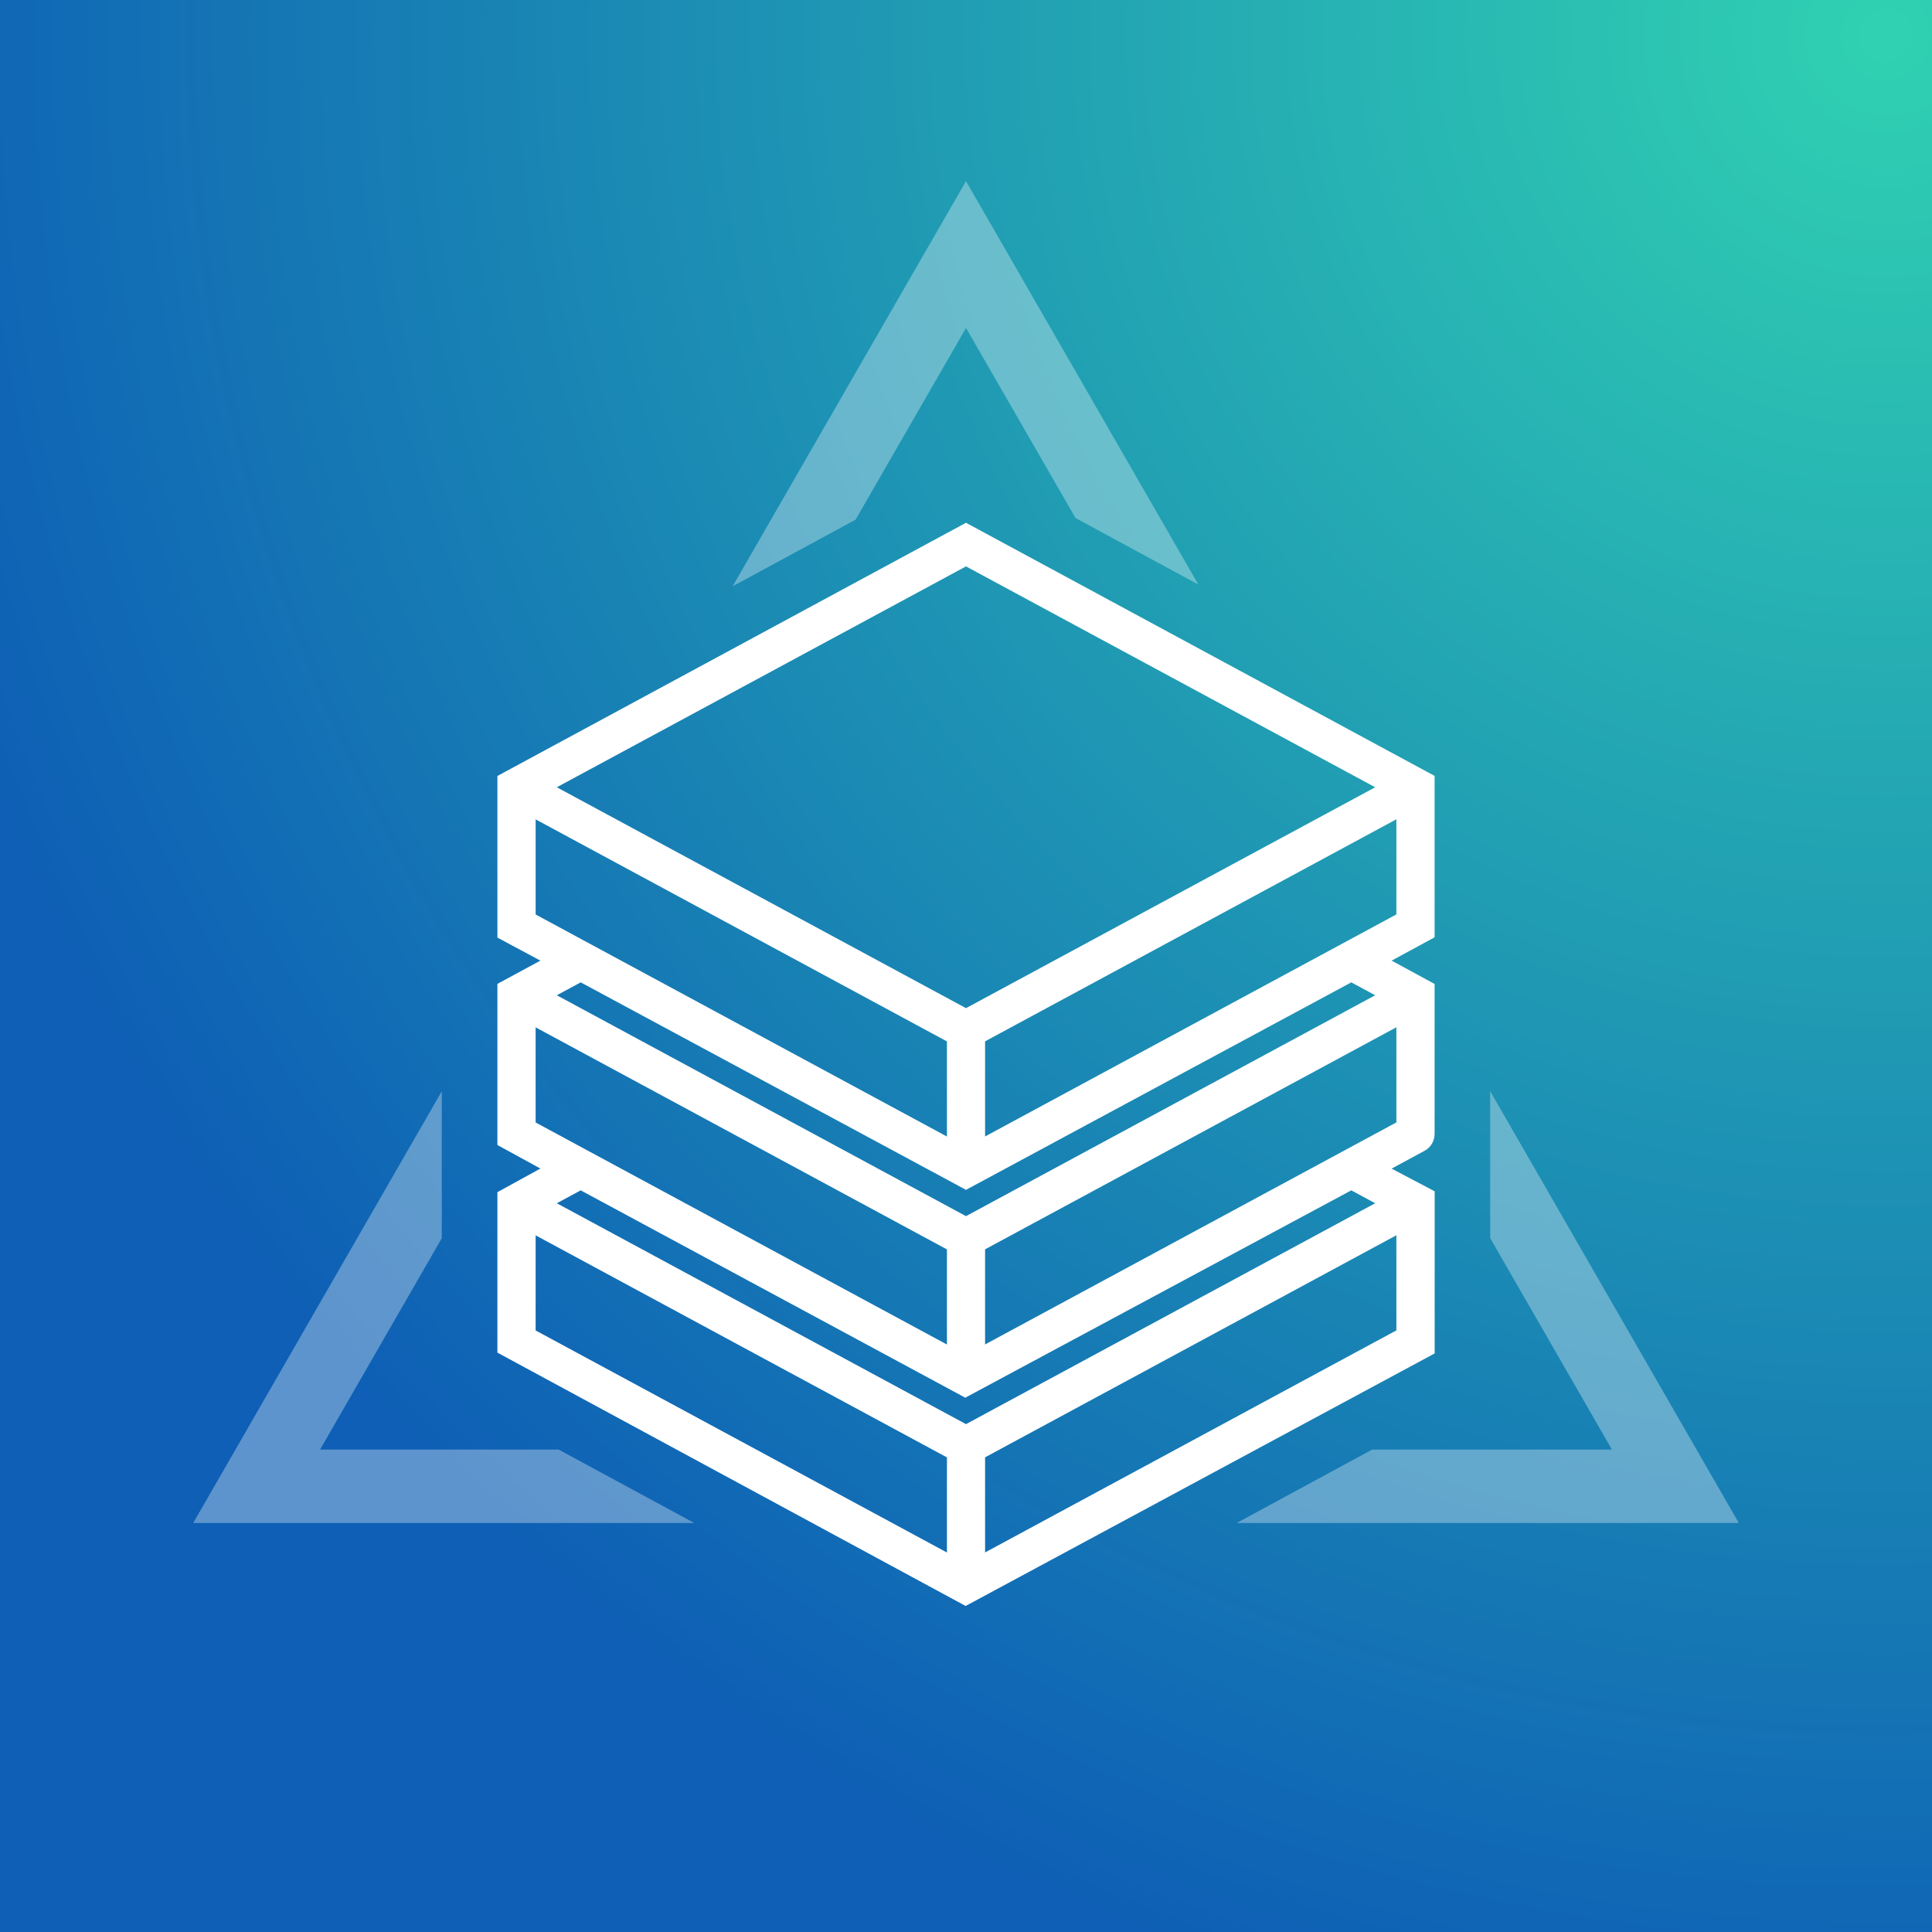
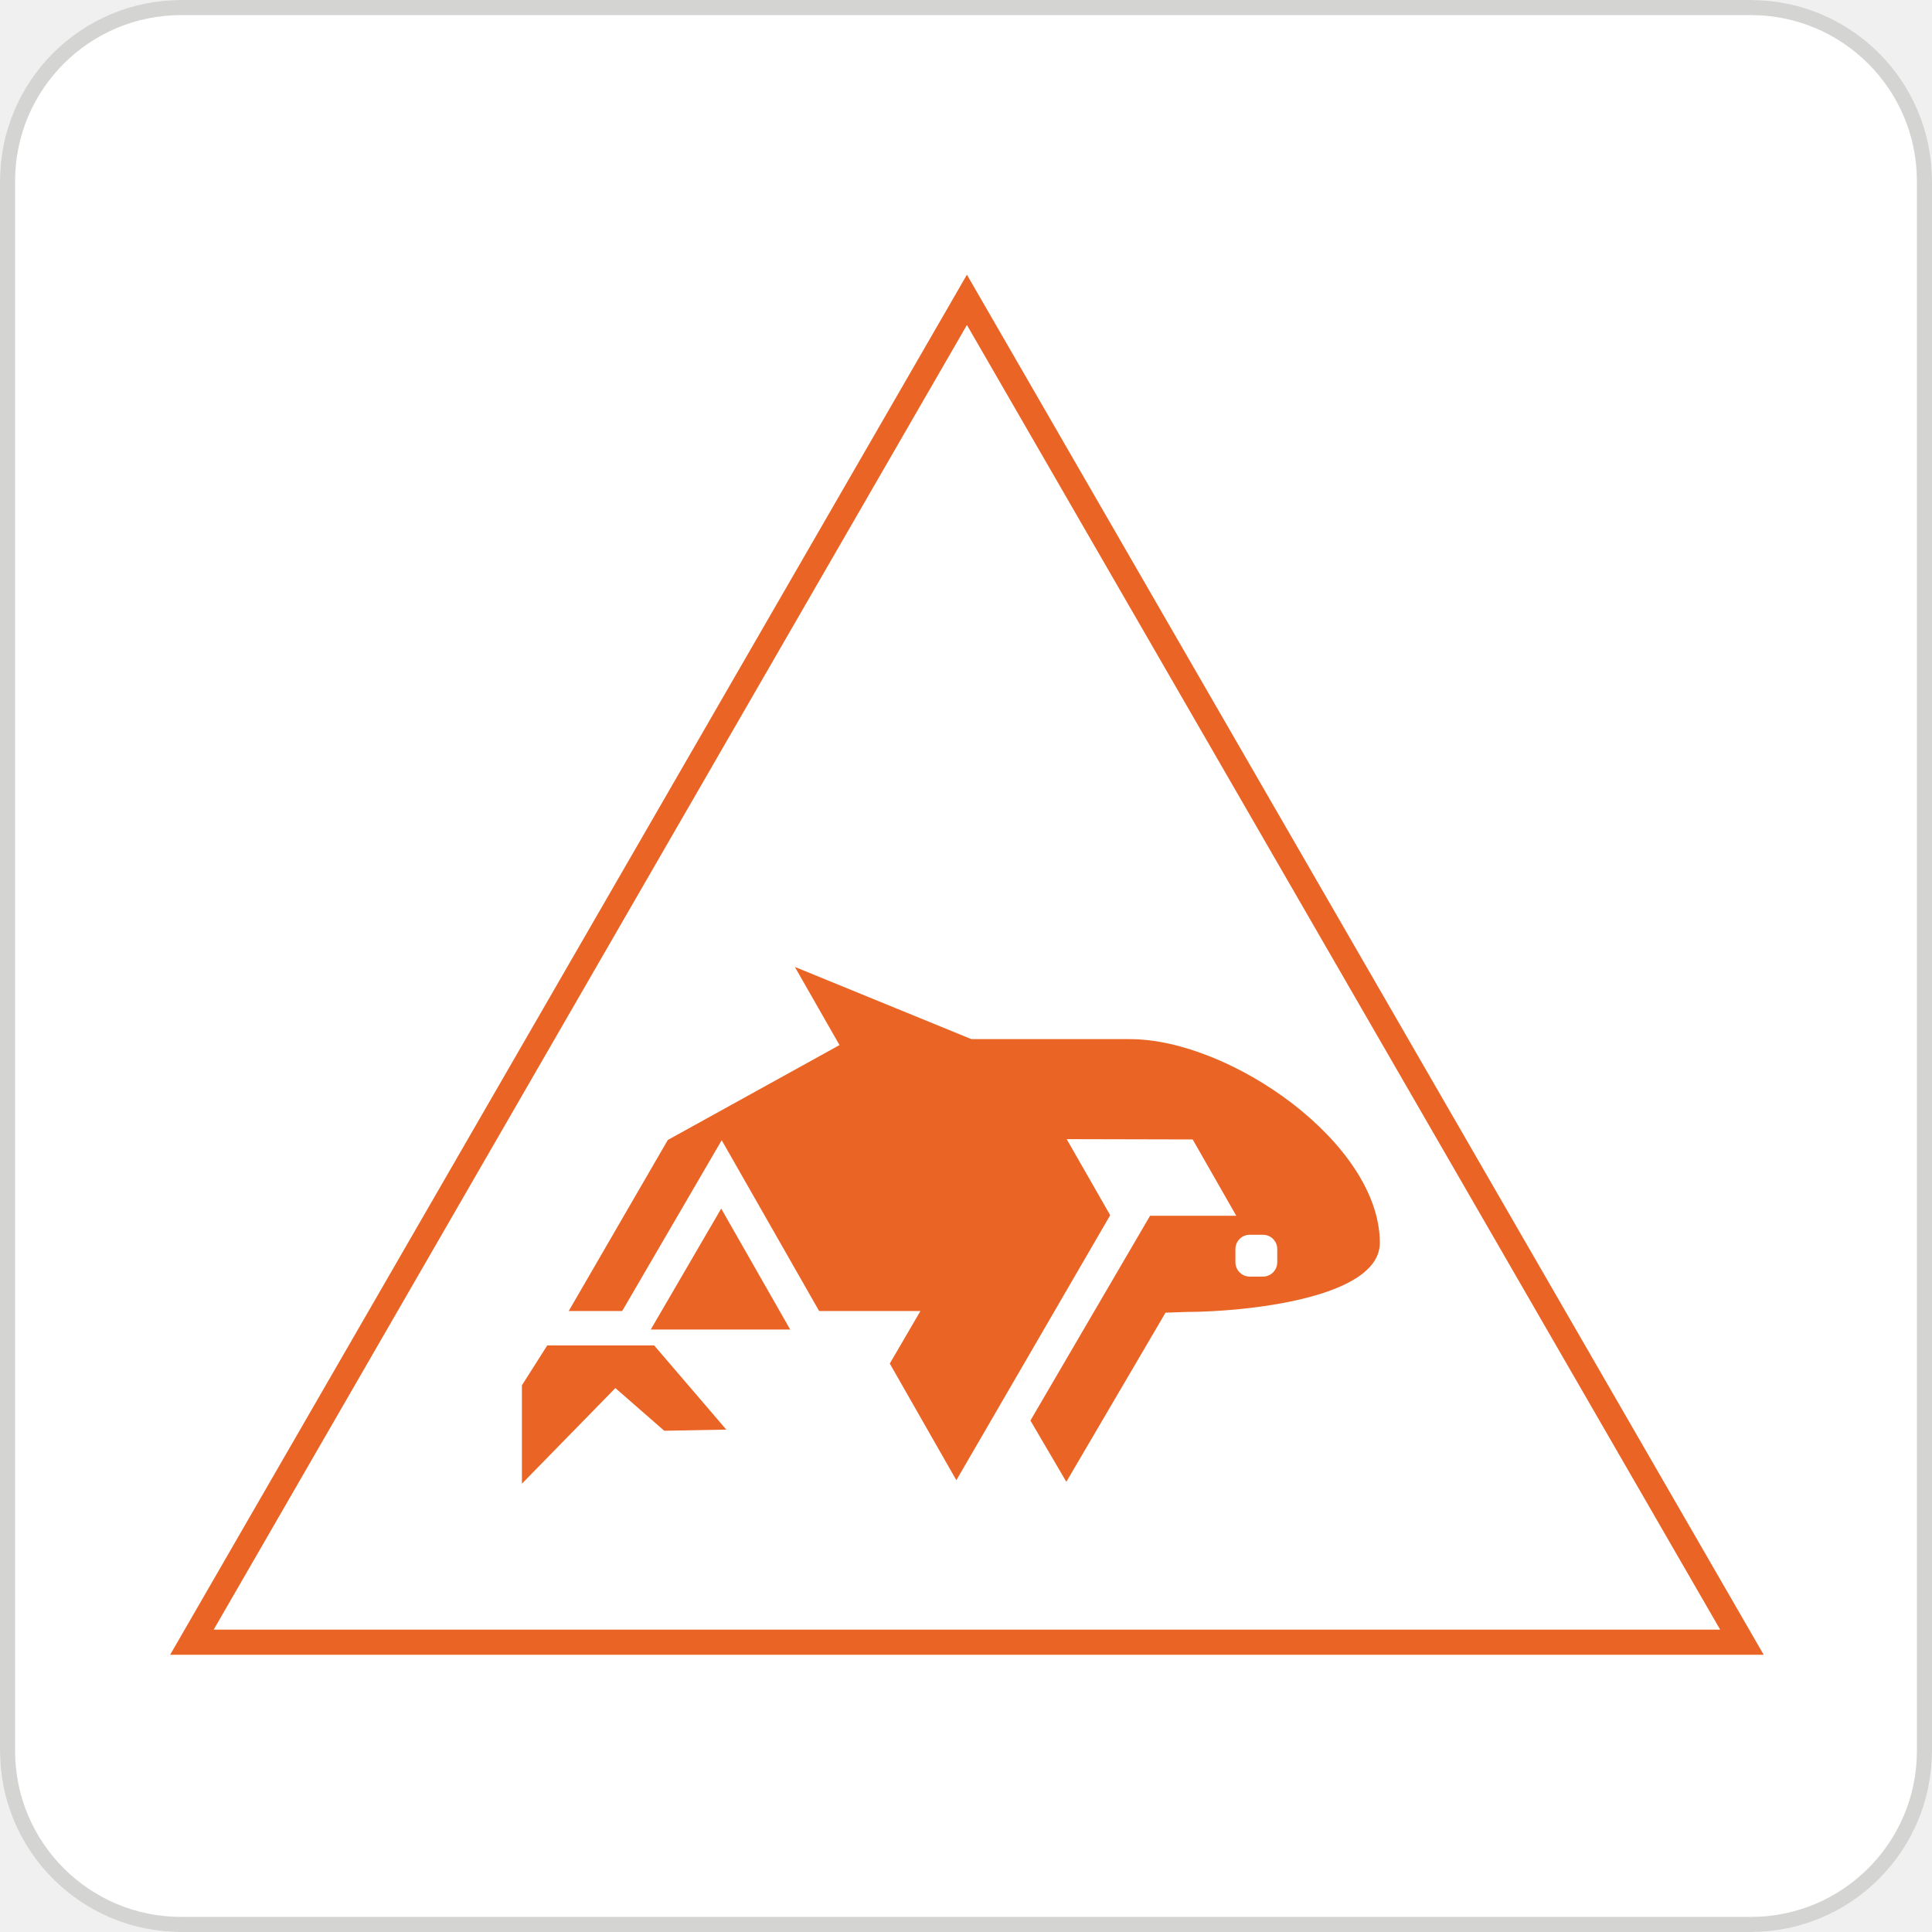
- <svg xmlns="http://www.w3.org/2000/svg" width="160" height="160" viewBox="0 0 160 160" fill="none">
-   <rect width="160" height="160" fill="url(#paint0_radial_12869_81843)" />
-   <g clip-path="url(#clip0_12869_81843)">
-     <path d="M46.262 120.047H26.508L36.585 102.546V90.379L16 126.125H57.488L46.262 120.047Z" fill="white" fill-opacity="0.33" />
-     <path d="M127.424 97.338L123.409 90.367V102.534L133.492 120.047H113.637L102.423 126.125H144L127.424 97.338Z" fill="white" fill-opacity="0.33" />
-     <path d="M70.856 43.036L80 27.161L89.066 42.898L99.244 48.412L80 15L60.671 48.556L70.856 43.036Z" fill="white" fill-opacity="0.33" />
-     <path d="M41.193 112.025V98.73L44.754 96.774L41.193 94.825V81.481L44.754 79.555L41.193 77.648V64.263L80 43.294L118.807 64.257V77.624L115.247 79.555L118.807 81.487V93.906C118.807 94.489 118.49 95.028 117.975 95.304L115.247 96.78L118.813 98.658V112.085L79.97 133L41.205 112.025H41.193ZM81.58 120.689V128.566L115.642 110.177V102.3L81.58 120.689ZM44.359 110.183L78.421 128.572V120.695L44.359 102.306V110.183ZM46.112 99.648L80 117.941L113.888 99.648L111.908 98.58L79.94 115.751L48.093 98.58L46.112 99.648ZM81.58 103.464V111.341L115.642 92.953V85.075L81.58 103.464ZM44.359 92.959L78.421 111.347V103.47L44.359 85.081V92.959ZM46.112 82.423L80 100.716L113.888 82.423L111.908 81.355L80 98.538L48.093 81.355L46.112 82.423ZM81.58 86.239V94.117L115.642 75.728V67.85L81.58 86.239ZM44.359 75.734L78.421 94.123V86.245L44.359 67.856V75.734ZM46.112 65.198L80 83.491L113.888 65.198L80 46.906L46.112 65.198Z" fill="white" />
-   </g>
-   <defs>
-     <radialGradient id="paint0_radial_12869_81843" cx="0" cy="0" r="1" gradientUnits="userSpaceOnUse" gradientTransform="translate(158 1.5) rotate(0.148661) scale(225.435)">
-       <stop stop-color="#30D1B2" />
-       <stop offset="0.765" stop-color="#0E5FB5" />
-     </radialGradient>
-     <clipPath id="clip0_12869_81843">
-       <rect width="128" height="118" fill="white" transform="translate(16 15)" />
-     </clipPath>
-   </defs>
+ <svg xmlns="http://www.w3.org/2000/svg" width="512" height="512" viewBox="0 0 512 512" fill="none">
+   <rect width="512" height="512" rx="48" fill="white" />
+   <rect width="512" height="512" rx="48" fill="white" />
+   <rect x="2" y="2" width="508" height="508" rx="46" stroke="#282827" stroke-opacity="0.2" stroke-width="4" />
+   <path d="M467.406 438.536H45.085L256.243 72.798L467.402 438.536H467.406ZM56.628 431.872H455.863L256.243 86.127L56.628 431.872Z" fill="#EA6525" />
+   <path d="M172.455 352.341H209.414L191.125 320.29L172.455 352.341Z" fill="#EA6525" />
+   <path d="M145.023 356.55L138.313 367.123V393.192L163.08 367.857L176.031 379.165L192.477 378.856L173.36 356.55H145.023Z" fill="#EA6525" />
+   <path d="M299.493 275.38H257.433L210.644 256.243L222.475 276.959L176.973 302.107L150.709 347.442H164.882L191.255 302.172L217.077 347.43H243.921L235.804 361.36L253.443 392.275L294.213 322.043L282.682 301.887L316.073 301.965L327.62 322.185H304.782L273.071 376.458L282.589 392.693L308.873 347.873L314.401 347.678C329.268 347.678 365.67 344.236 365.67 329.365C365.67 302.918 325.936 275.38 299.485 275.38H299.493ZM338.485 334.528C338.485 336.61 336.785 338.31 334.702 338.31H331.184C329.101 338.31 327.401 336.606 327.401 334.528V331.009C327.401 328.927 329.101 327.226 331.184 327.226H334.702C336.785 327.226 338.485 328.927 338.485 331.009V334.528Z" fill="#EA6525" />
</svg>
